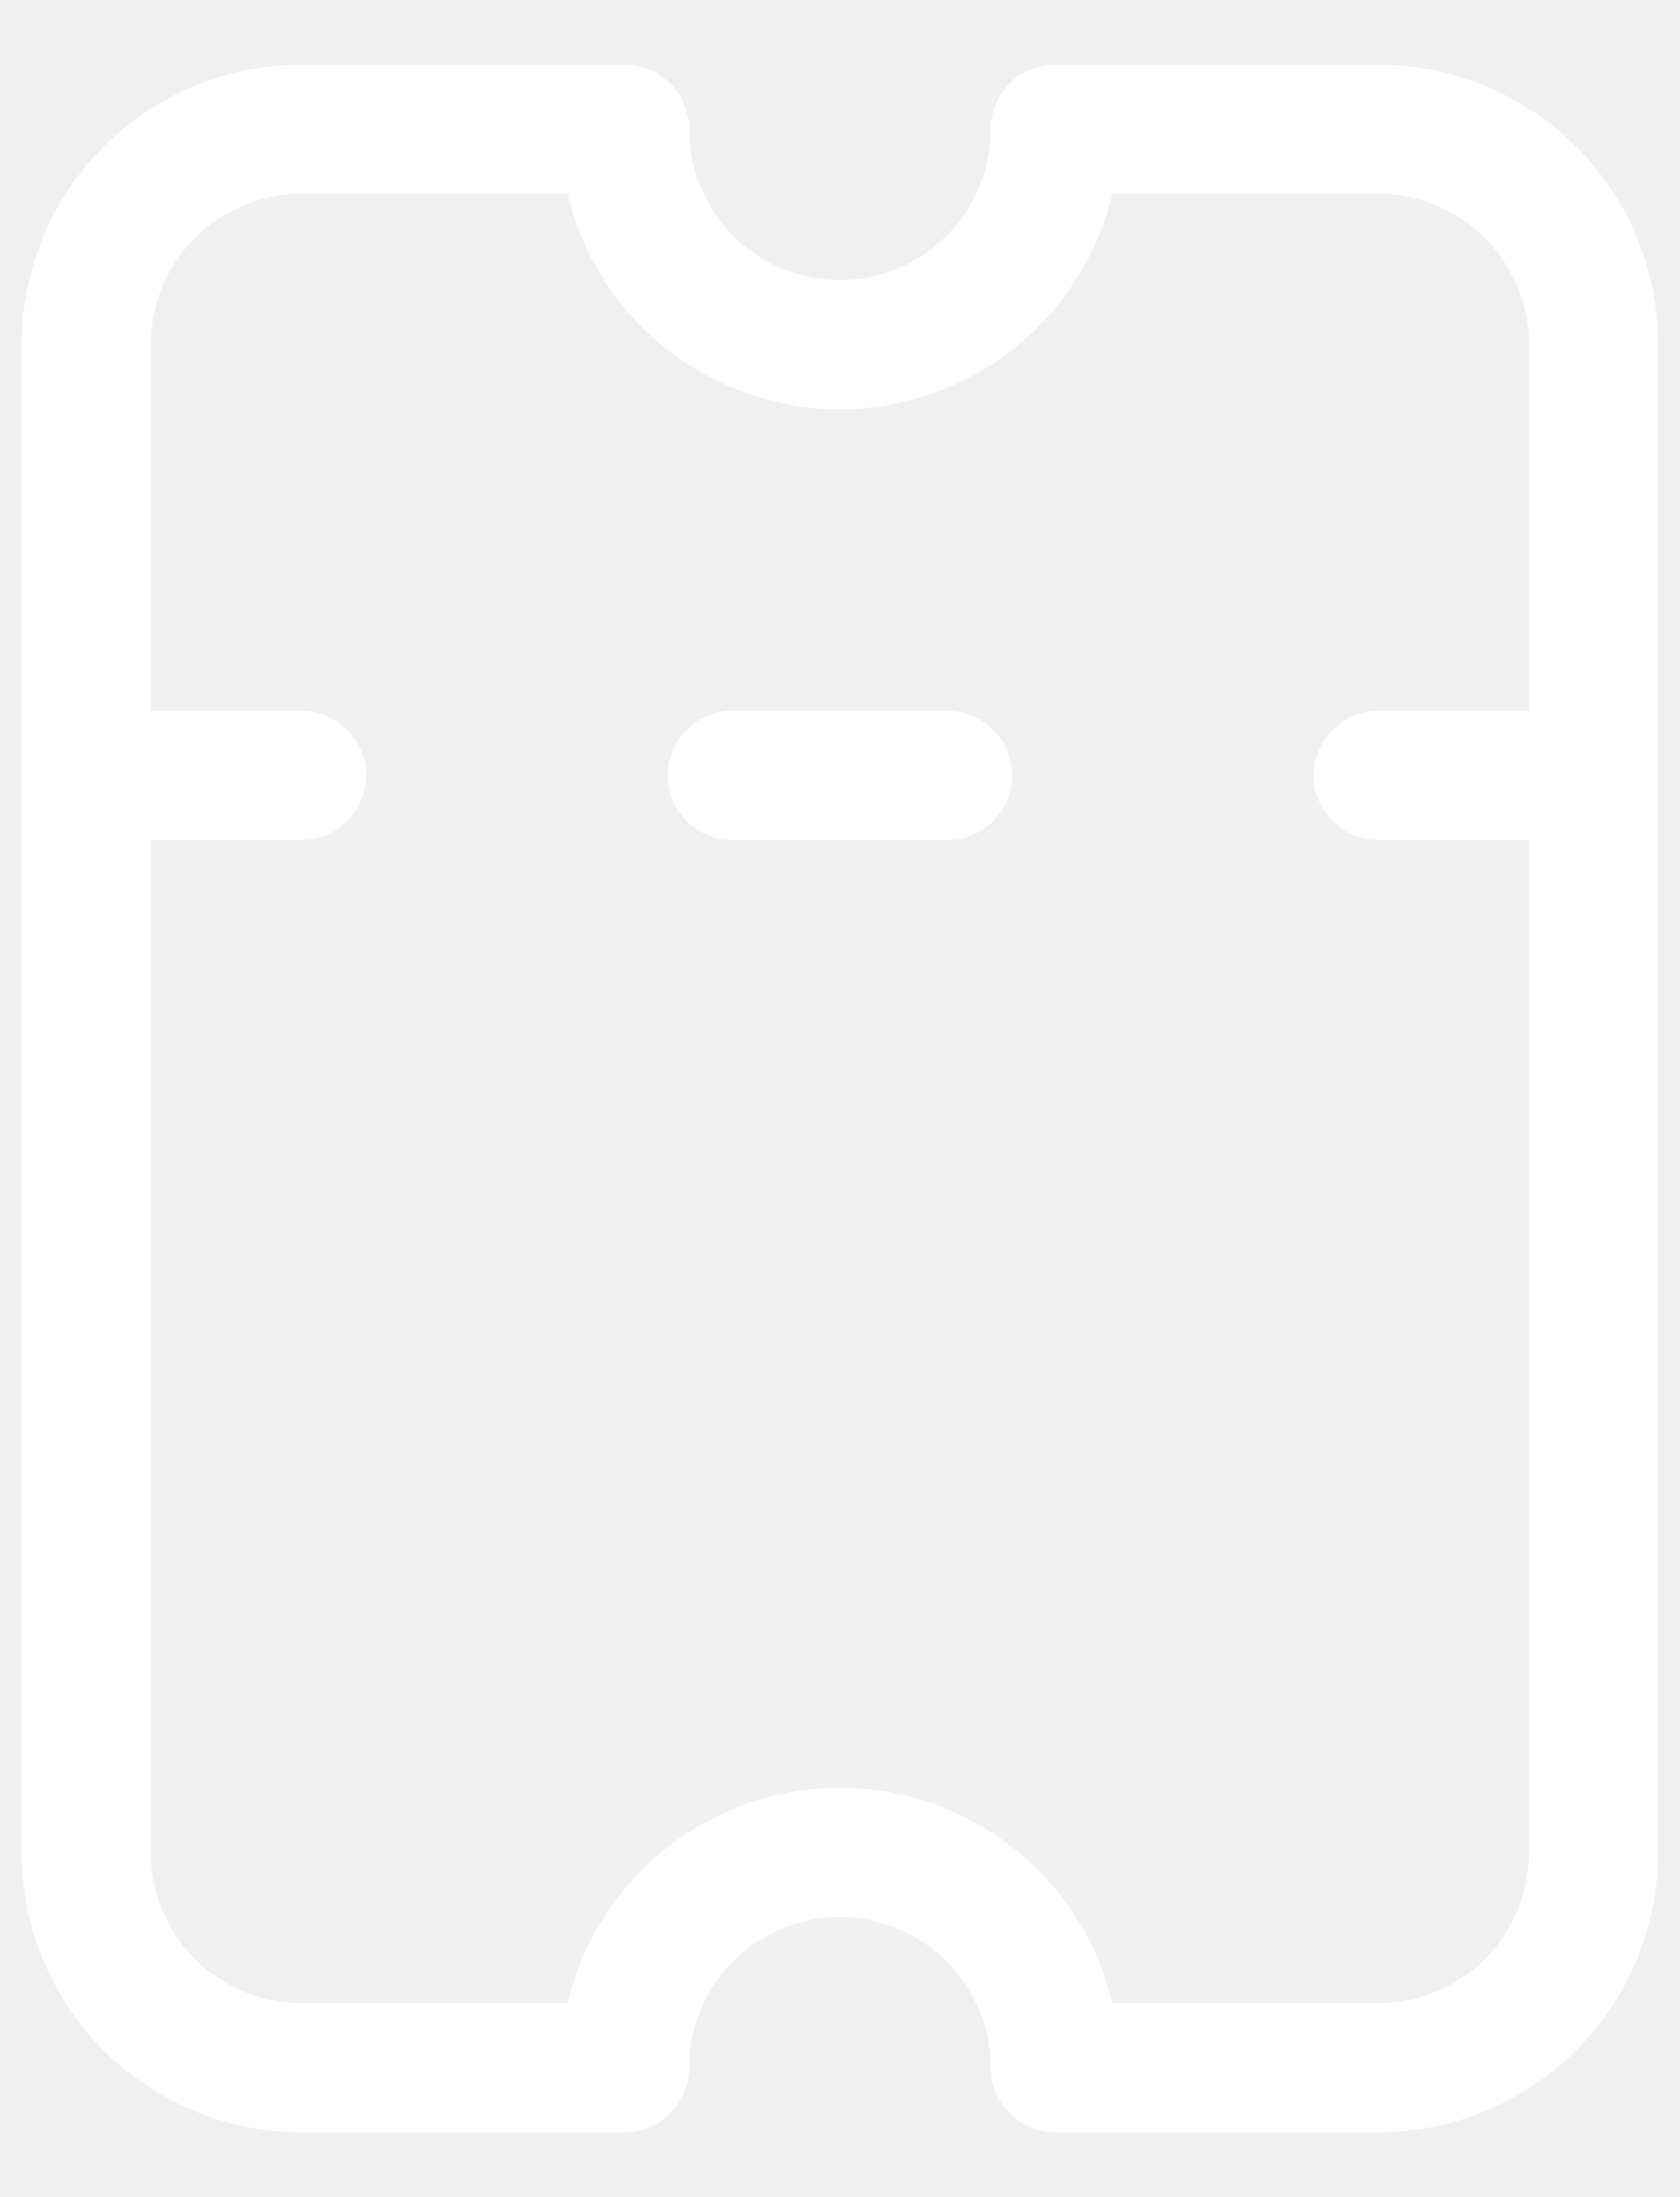
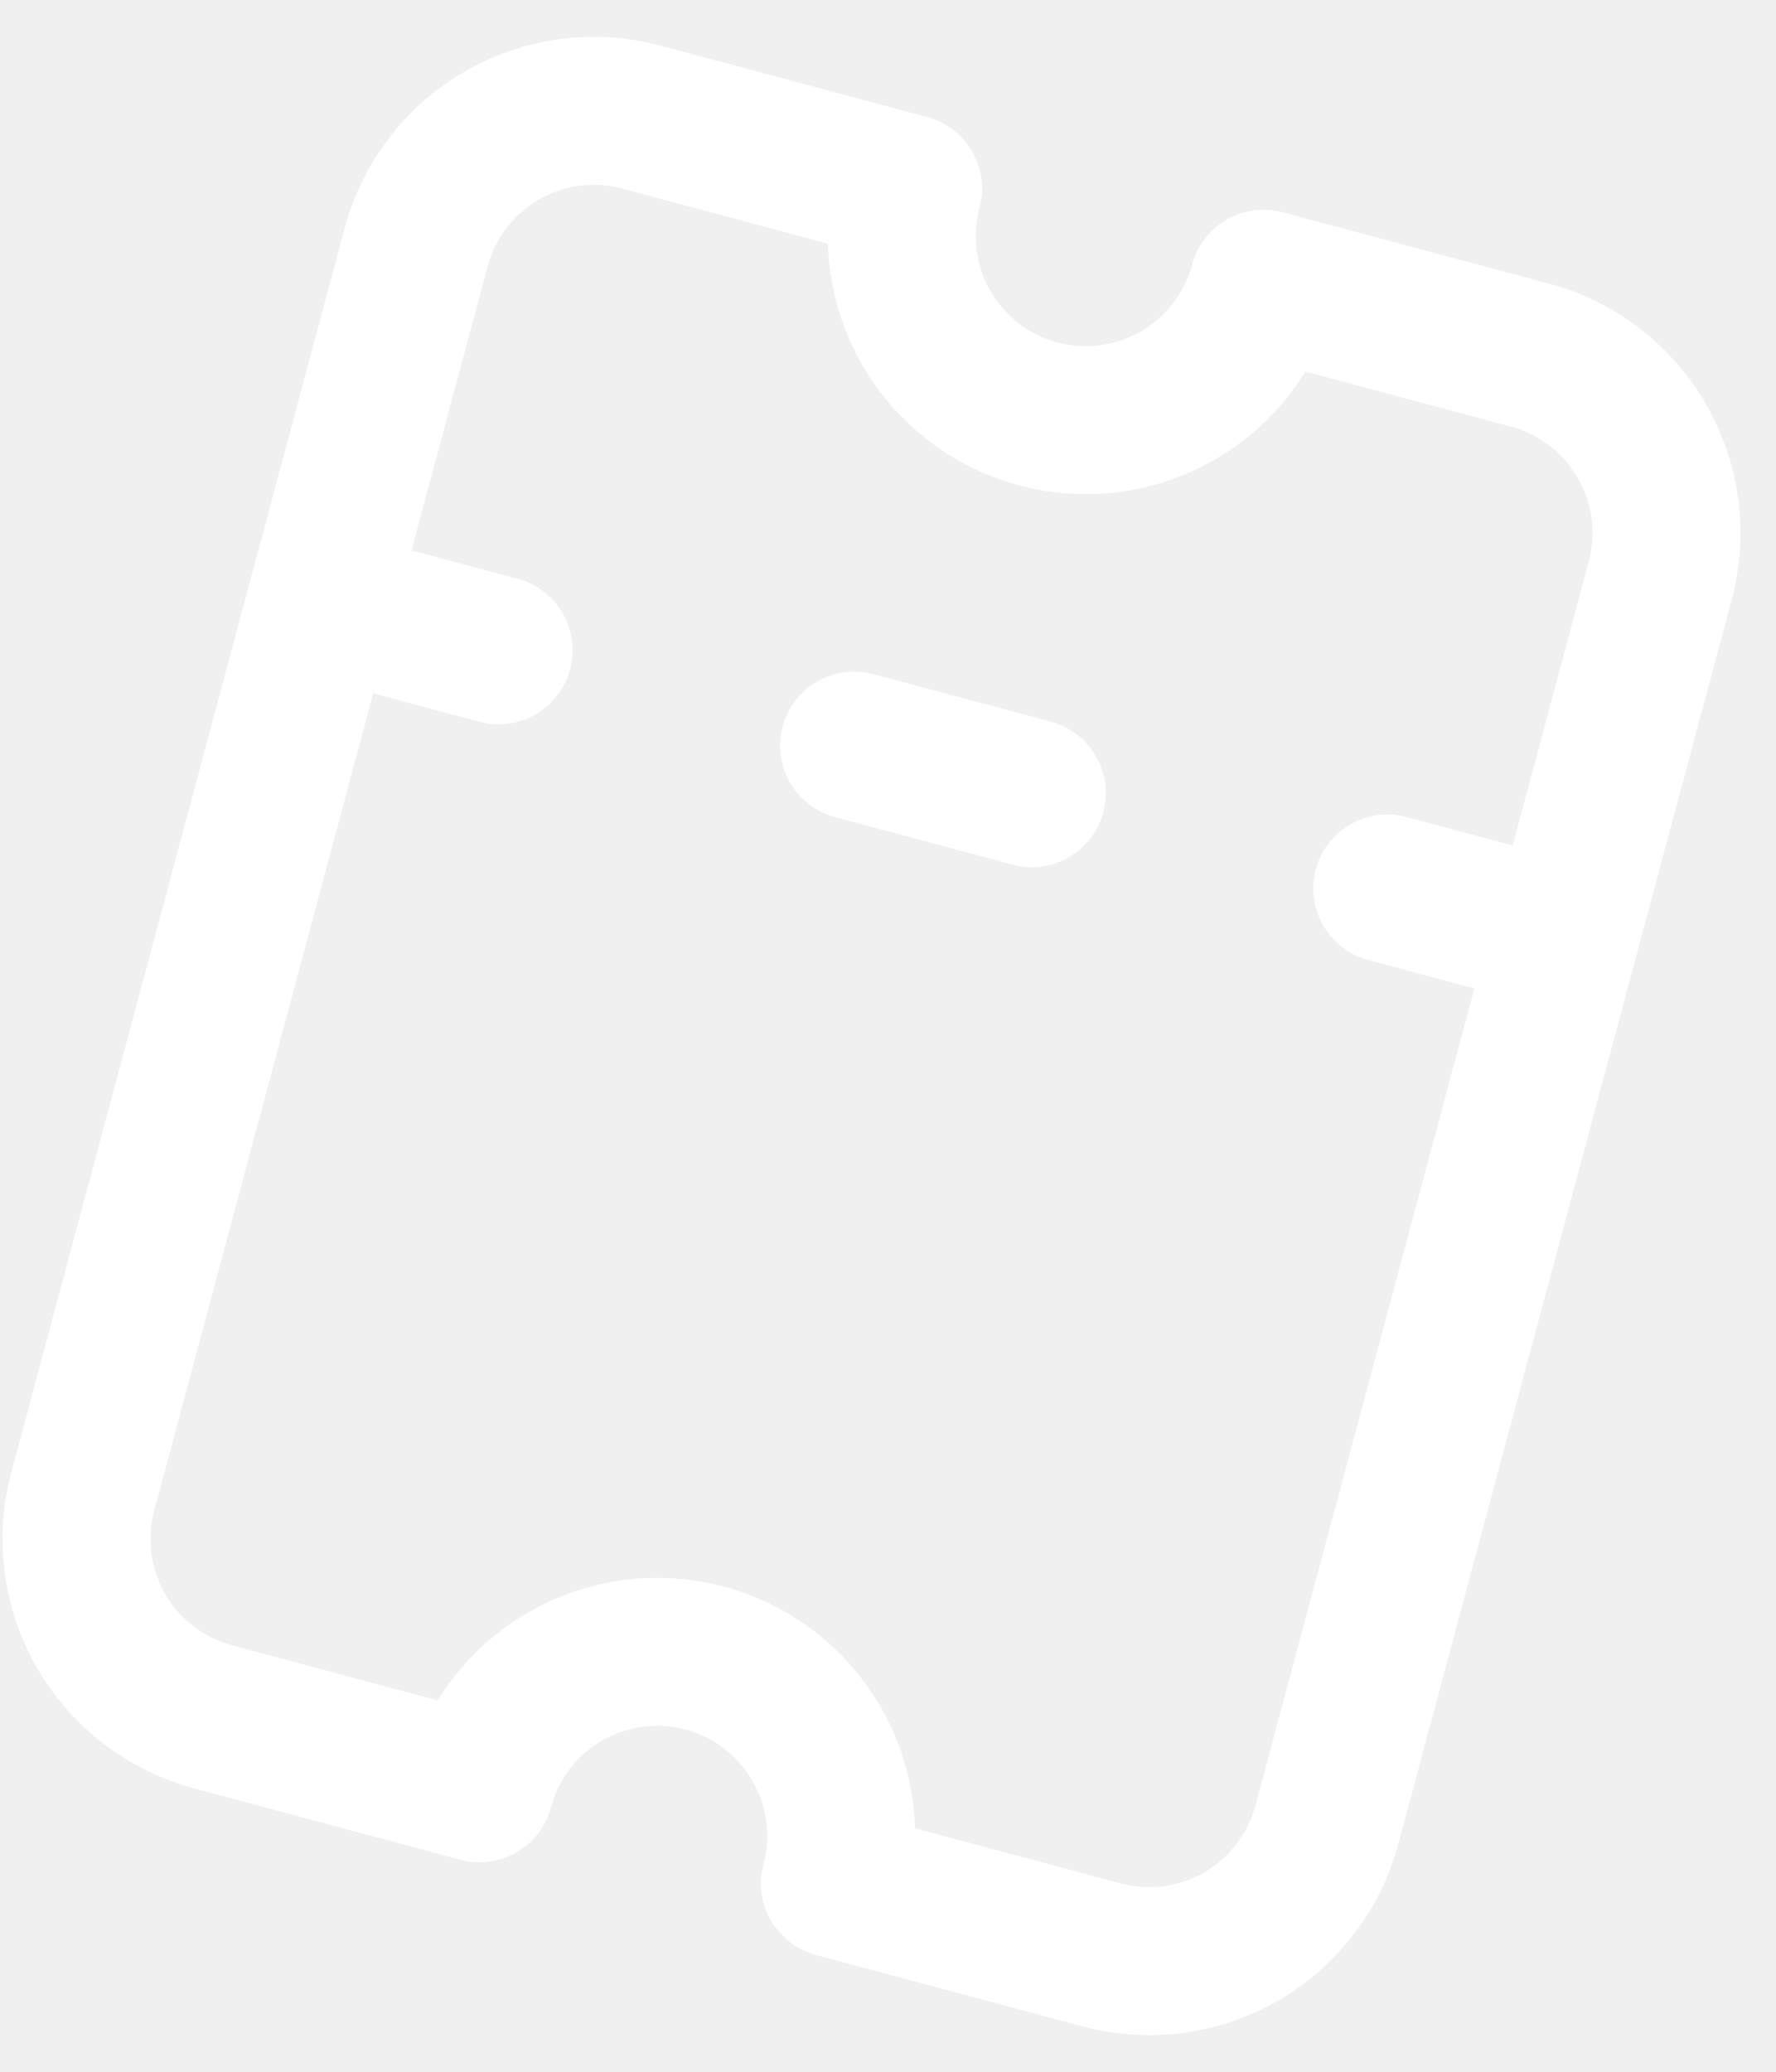
- <svg xmlns="http://www.w3.org/2000/svg" width="13" height="17" viewBox="0 0 13 17" fill="none">
-   <path d="M0.667 6L2.333 6" stroke="#FFF" stroke-linecap="round" stroke-linejoin="round" />
-   <path d="M5.667 6L7.333 6" stroke="#FFF" stroke-linecap="round" stroke-linejoin="round" />
-   <path d="M10.667 6L12.333 6" stroke="#FFF" stroke-linecap="round" stroke-linejoin="round" />
-   <path d="M0.667 14.333L0.667 2.667C0.667 2.225 0.842 1.801 1.155 1.488C1.467 1.176 1.891 1 2.333 1L4.833 1C4.833 1.442 5.009 1.866 5.321 2.179C5.634 2.491 6.058 2.667 6.5 2.667C6.942 2.667 7.366 2.491 7.678 2.179C7.991 1.866 8.167 1.442 8.167 1L10.667 1C11.109 1 11.533 1.176 11.845 1.488C12.158 1.801 12.333 2.225 12.333 2.667L12.333 14.333C12.333 14.775 12.158 15.199 11.845 15.512C11.533 15.824 11.109 16 10.667 16L8.167 16C8.167 15.558 7.991 15.134 7.678 14.822C7.366 14.509 6.942 14.333 6.5 14.333C6.058 14.333 5.634 14.509 5.321 14.822C5.009 15.134 4.833 15.558 4.833 16L2.333 16C1.891 16 1.467 15.824 1.155 15.512C0.842 15.199 0.667 14.775 0.667 14.333Z" stroke="#FFF" stroke-linecap="round" stroke-linejoin="round" />
-   <path d="M2 14.889L2 7.111C2 6.816 2.135 6.534 2.377 6.325C2.618 6.117 2.945 6 3.286 6L5.214 6C5.214 6.295 5.35 6.577 5.591 6.786C5.832 6.994 6.159 7.111 6.5 7.111C6.841 7.111 7.168 6.994 7.409 6.786C7.65 6.577 7.786 6.295 7.786 6L9.714 6C10.055 6 10.382 6.117 10.623 6.325C10.864 6.534 11 6.816 11 7.111L11 14.889C11 15.184 10.864 15.466 10.623 15.675C10.382 15.883 10.055 16 9.714 16L7.786 16C7.786 15.705 7.65 15.423 7.409 15.214C7.168 15.006 6.841 14.889 6.5 14.889C6.159 14.889 5.832 15.006 5.591 15.214C5.35 15.423 5.214 15.705 5.214 16L3.286 16C2.945 16 2.618 15.883 2.377 15.675C2.135 15.466 2 15.184 2 14.889Z" fill="#FFF" fill-opacity="0.1" />
+ <svg xmlns="http://www.w3.org/2000/svg" width="18" height="21" viewBox="0 0 18 21" fill="none">
+   <path d="M3.252 6.109L5.054 6.591" stroke="white" stroke-width="1.5" stroke-linecap="round" stroke-linejoin="round" />
+   <path d="M8.657 7.557L10.458 8.039" stroke="white" stroke-width="1.5" stroke-linecap="round" stroke-linejoin="round" />
+   <path d="M14.061 9.005L15.862 9.487" stroke="white" stroke-width="1.5" stroke-linecap="round" stroke-linejoin="round" />
+   <path d="M0.839 15.116L4.218 2.506C4.346 2.028 4.658 1.621 5.087 1.373C5.515 1.126 6.024 1.059 6.502 1.187L9.204 1.911C9.076 2.389 9.143 2.898 9.39 3.326C9.638 3.755 10.045 4.067 10.523 4.195C11.001 4.323 11.509 4.256 11.938 4.009C12.366 3.762 12.679 3.354 12.807 2.876L15.509 3.6C15.987 3.728 16.394 4.041 16.641 4.469C16.889 4.898 16.956 5.407 16.828 5.885L13.449 18.494C13.321 18.972 13.008 19.379 12.58 19.627C12.152 19.874 11.643 19.941 11.165 19.813L8.463 19.089C8.591 18.611 8.524 18.102 8.276 17.674C8.029 17.245 7.622 16.933 7.144 16.805C6.666 16.677 6.157 16.744 5.729 16.991C5.3 17.238 4.988 17.646 4.86 18.124L2.158 17.4C1.68 17.271 1.273 16.959 1.025 16.531C0.778 16.102 0.711 15.593 0.839 15.116Z" stroke="white" stroke-width="1.5" stroke-linecap="round" stroke-linejoin="round" />
</svg>
